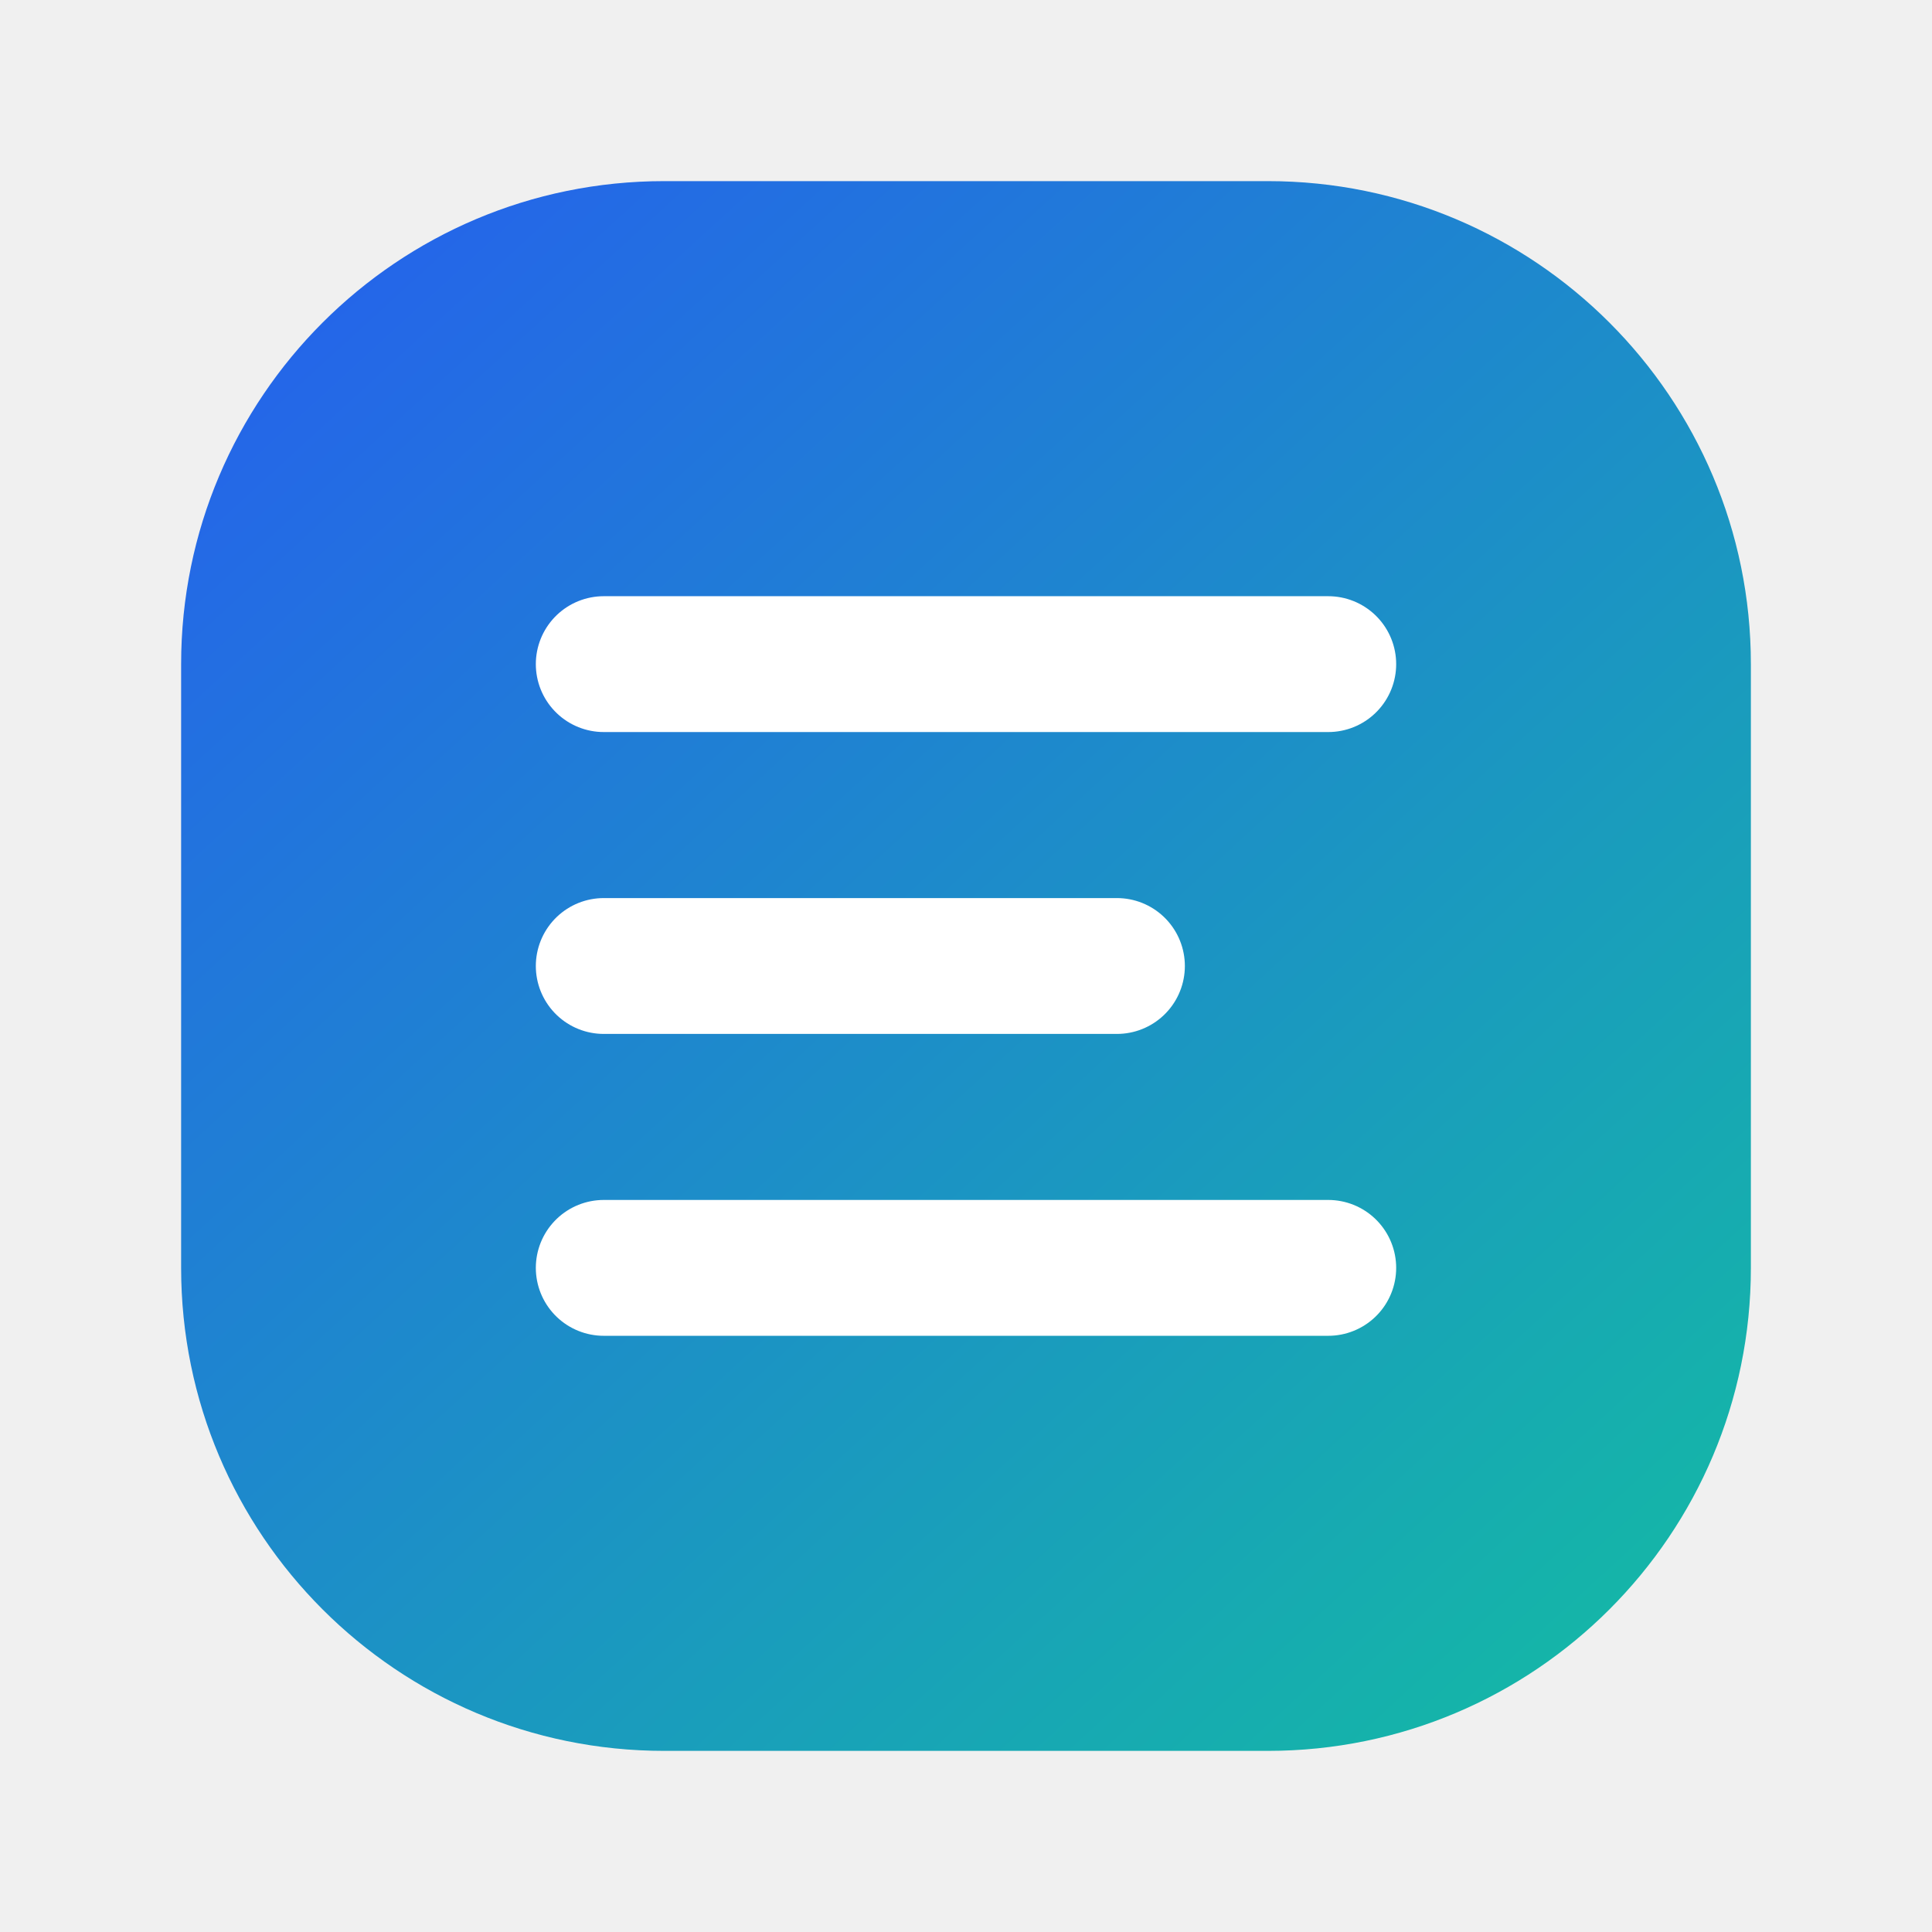
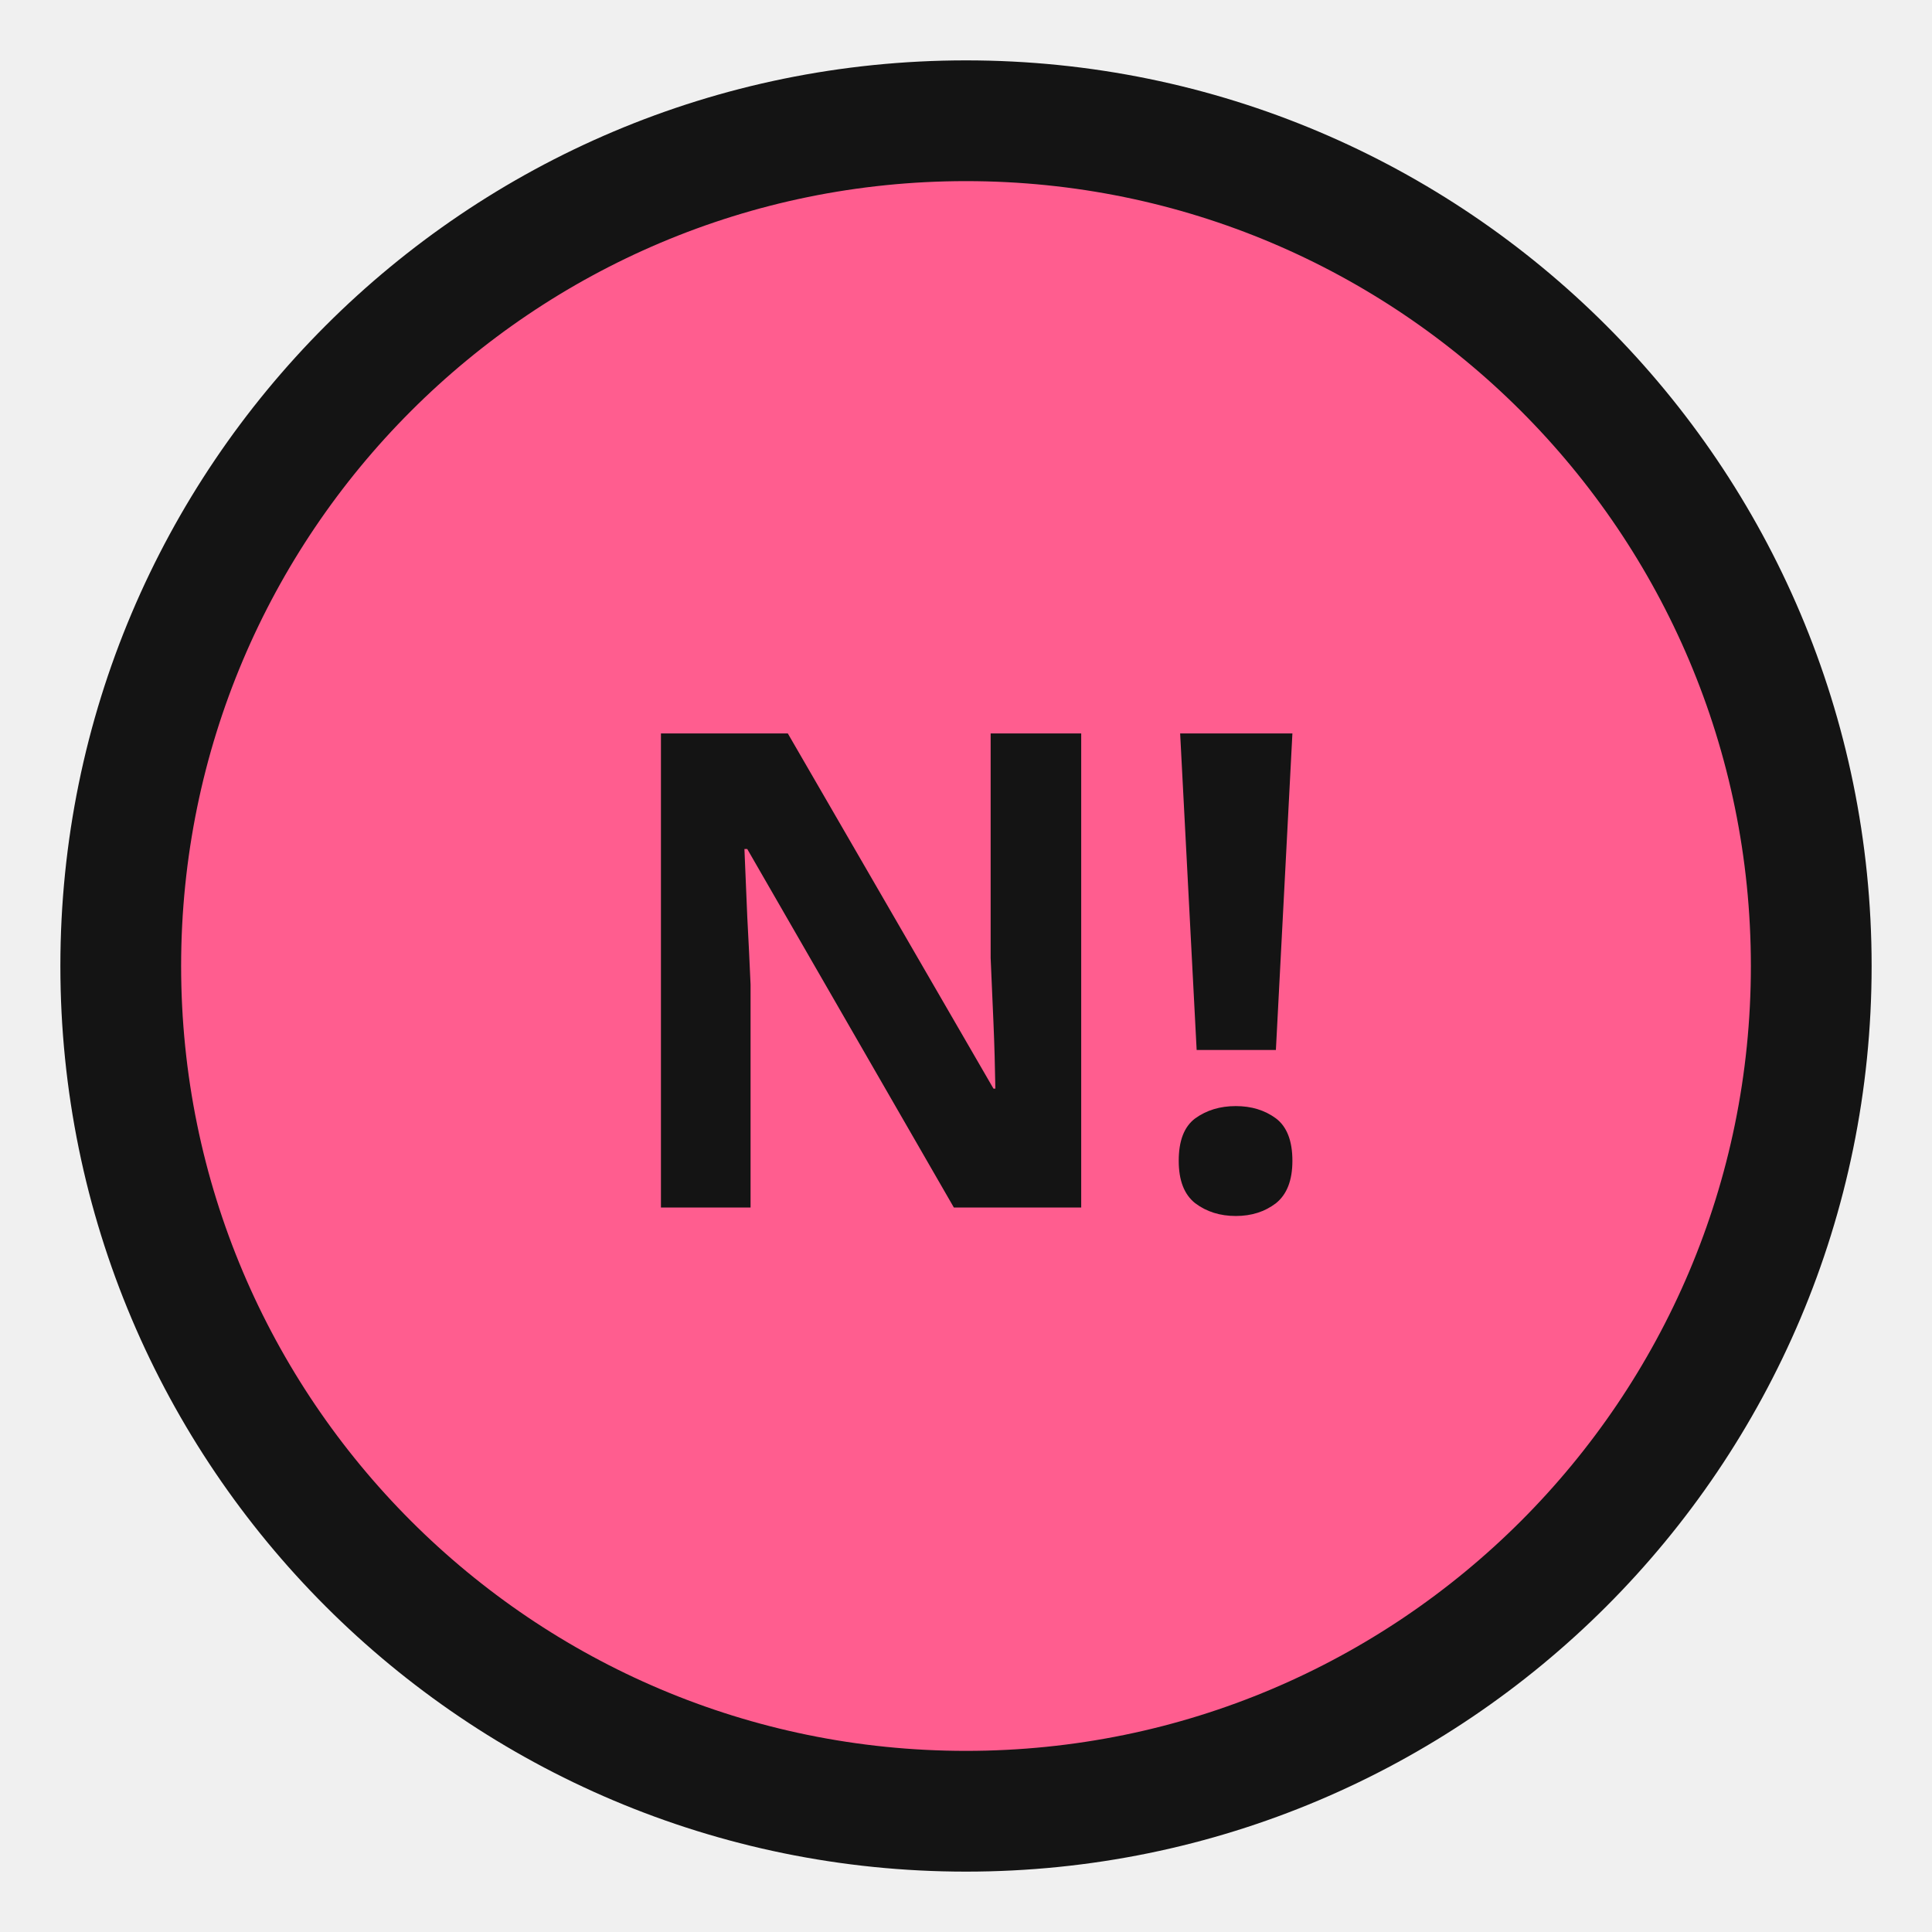
<svg xmlns="http://www.w3.org/2000/svg" viewBox="0 0 64 64" fill="none">
-   <defs>
-     <linearGradient id="g" x1="10" y1="8" x2="54" y2="56" gradientUnits="userSpaceOnUse">
-       <stop stop-color="#2563EB" />
-       <stop offset="1" stop-color="#14B8A6" />
-     </linearGradient>
-   </defs>
-   <rect x="6" y="6" width="52" height="52" rx="16" fill="url(#g)" />
-   <path d="M20 22h24M20 32h17M20 42h24" stroke="white" stroke-width="4.5" stroke-linecap="round" />
+   <circle cx="32" cy="32" r="28" fill="#FF5D8F" stroke="#141414" stroke-width="4" />
+   <text x="32" y="40" text-anchor="middle" font-family="Archivo Black, Arial Black, sans-serif" font-size="22" font-weight="900" fill="#141414">N!</text>
</svg>
